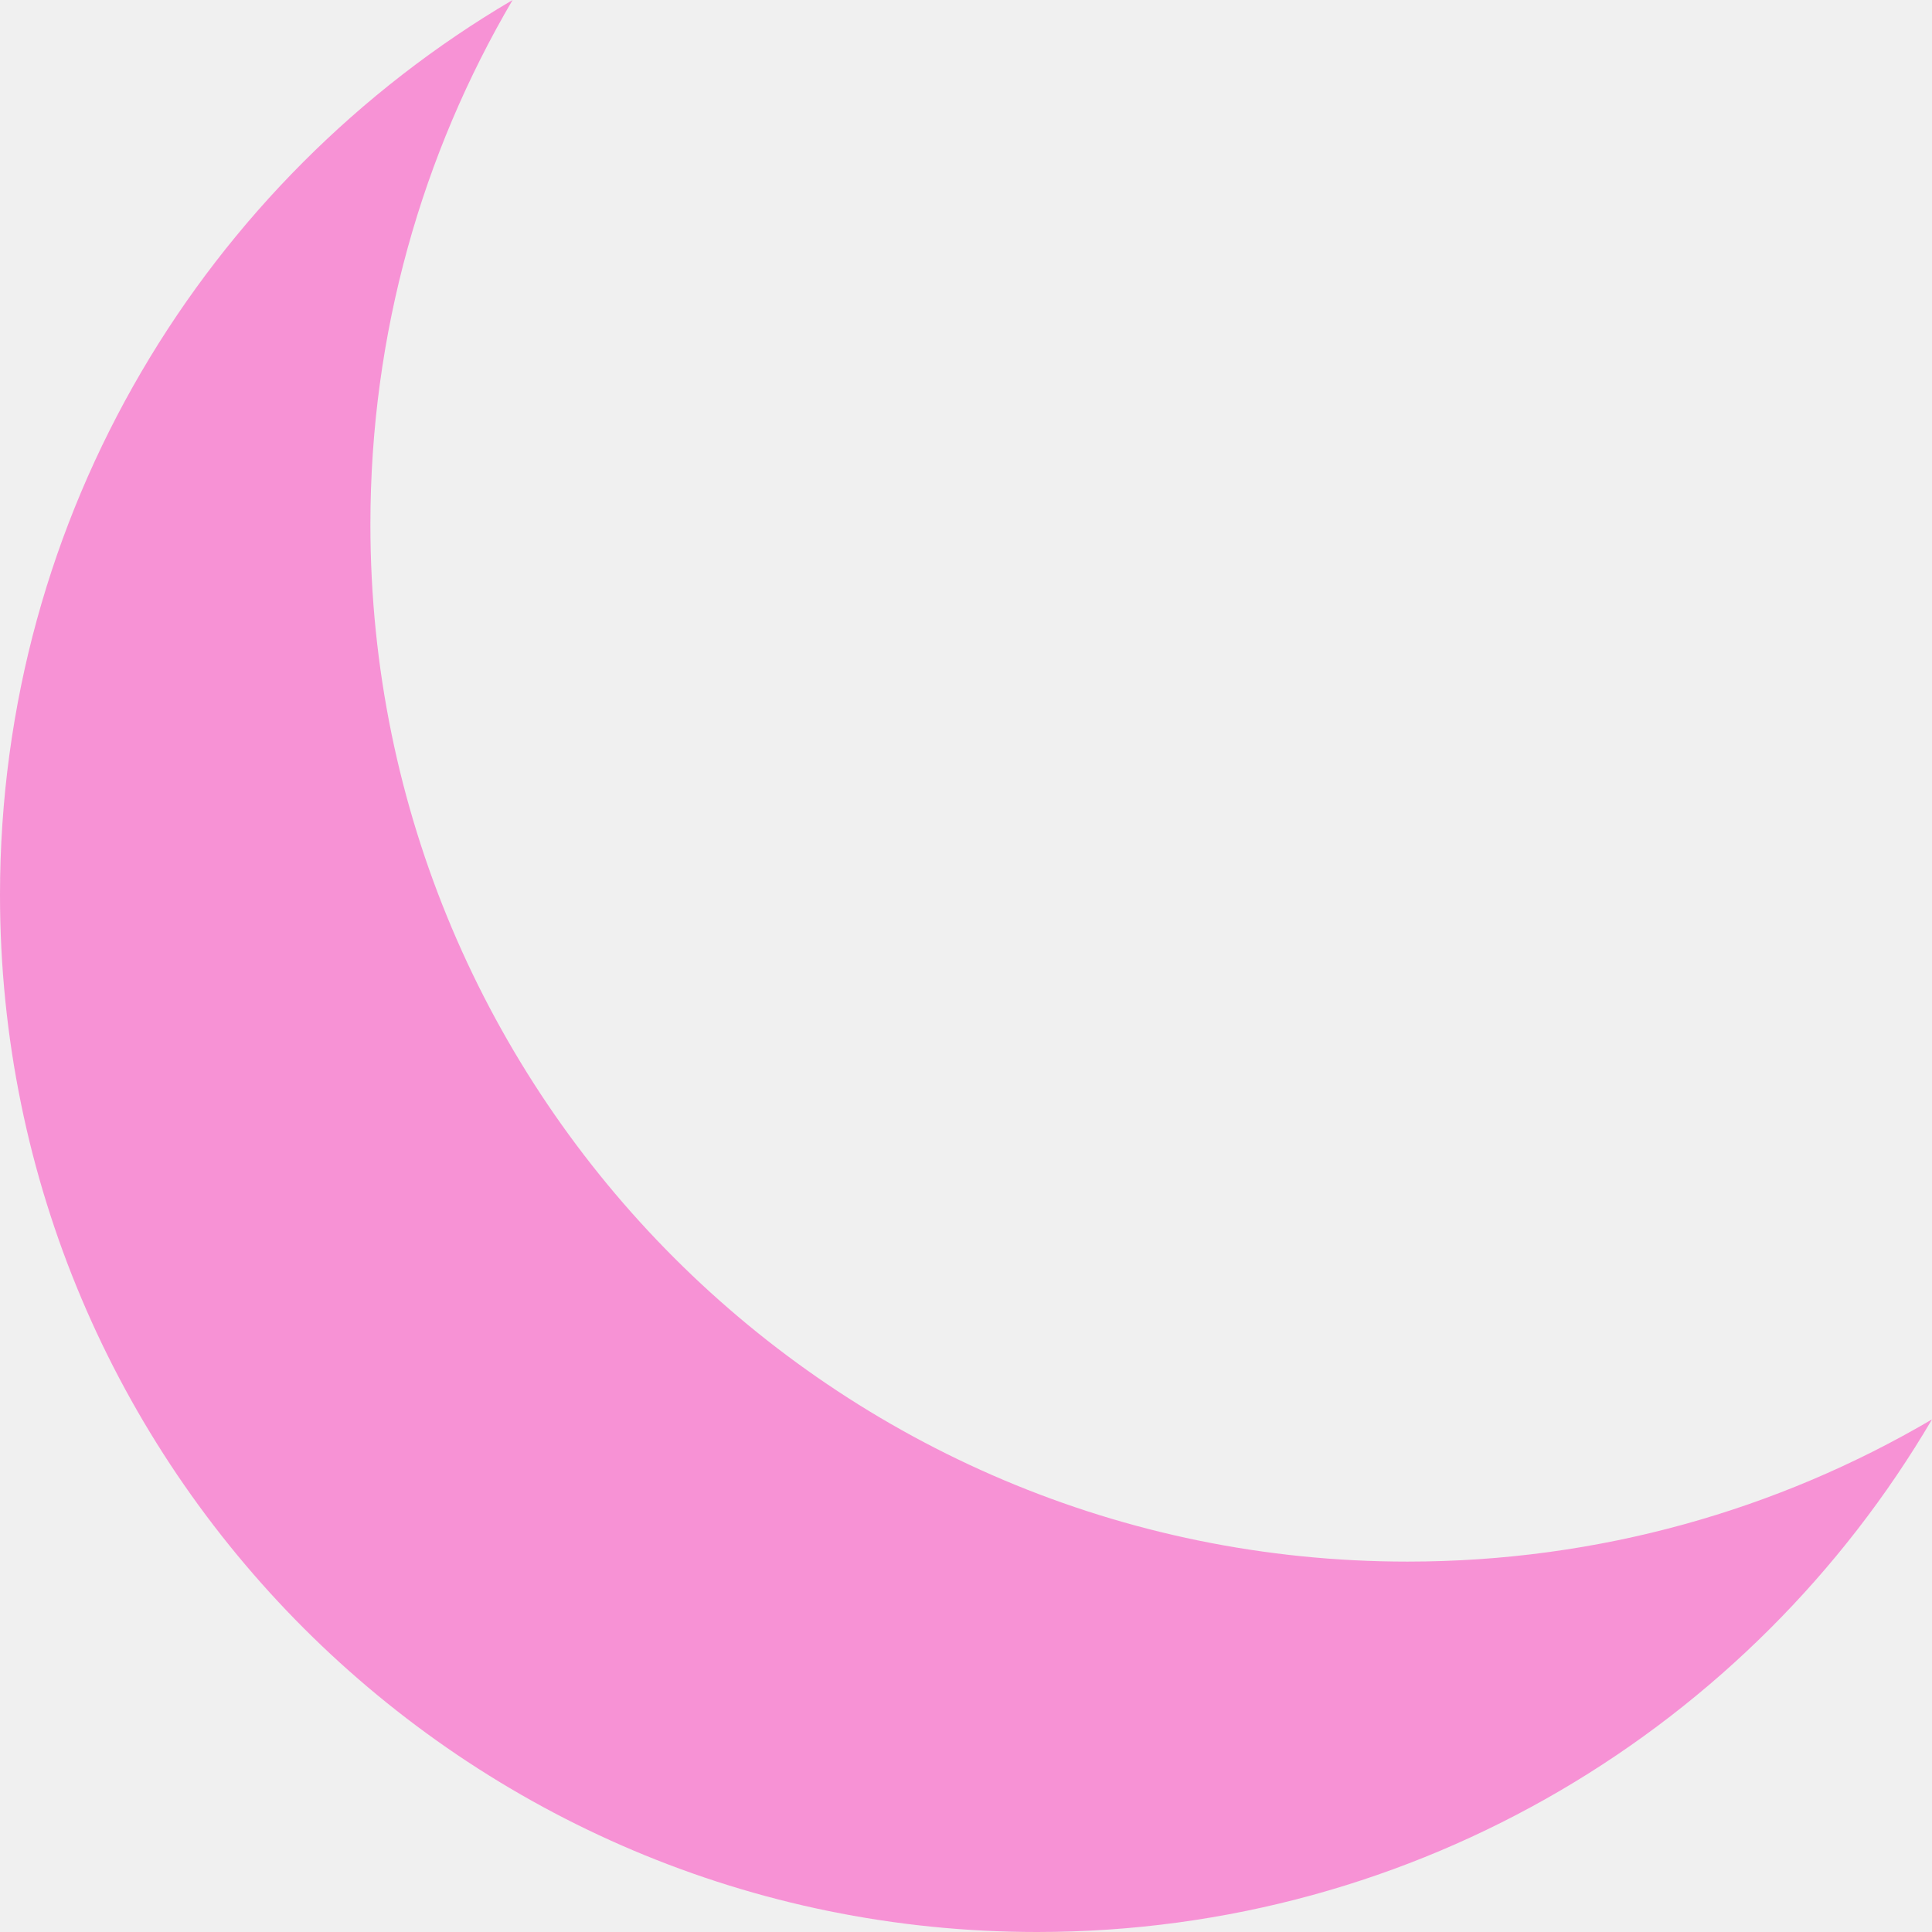
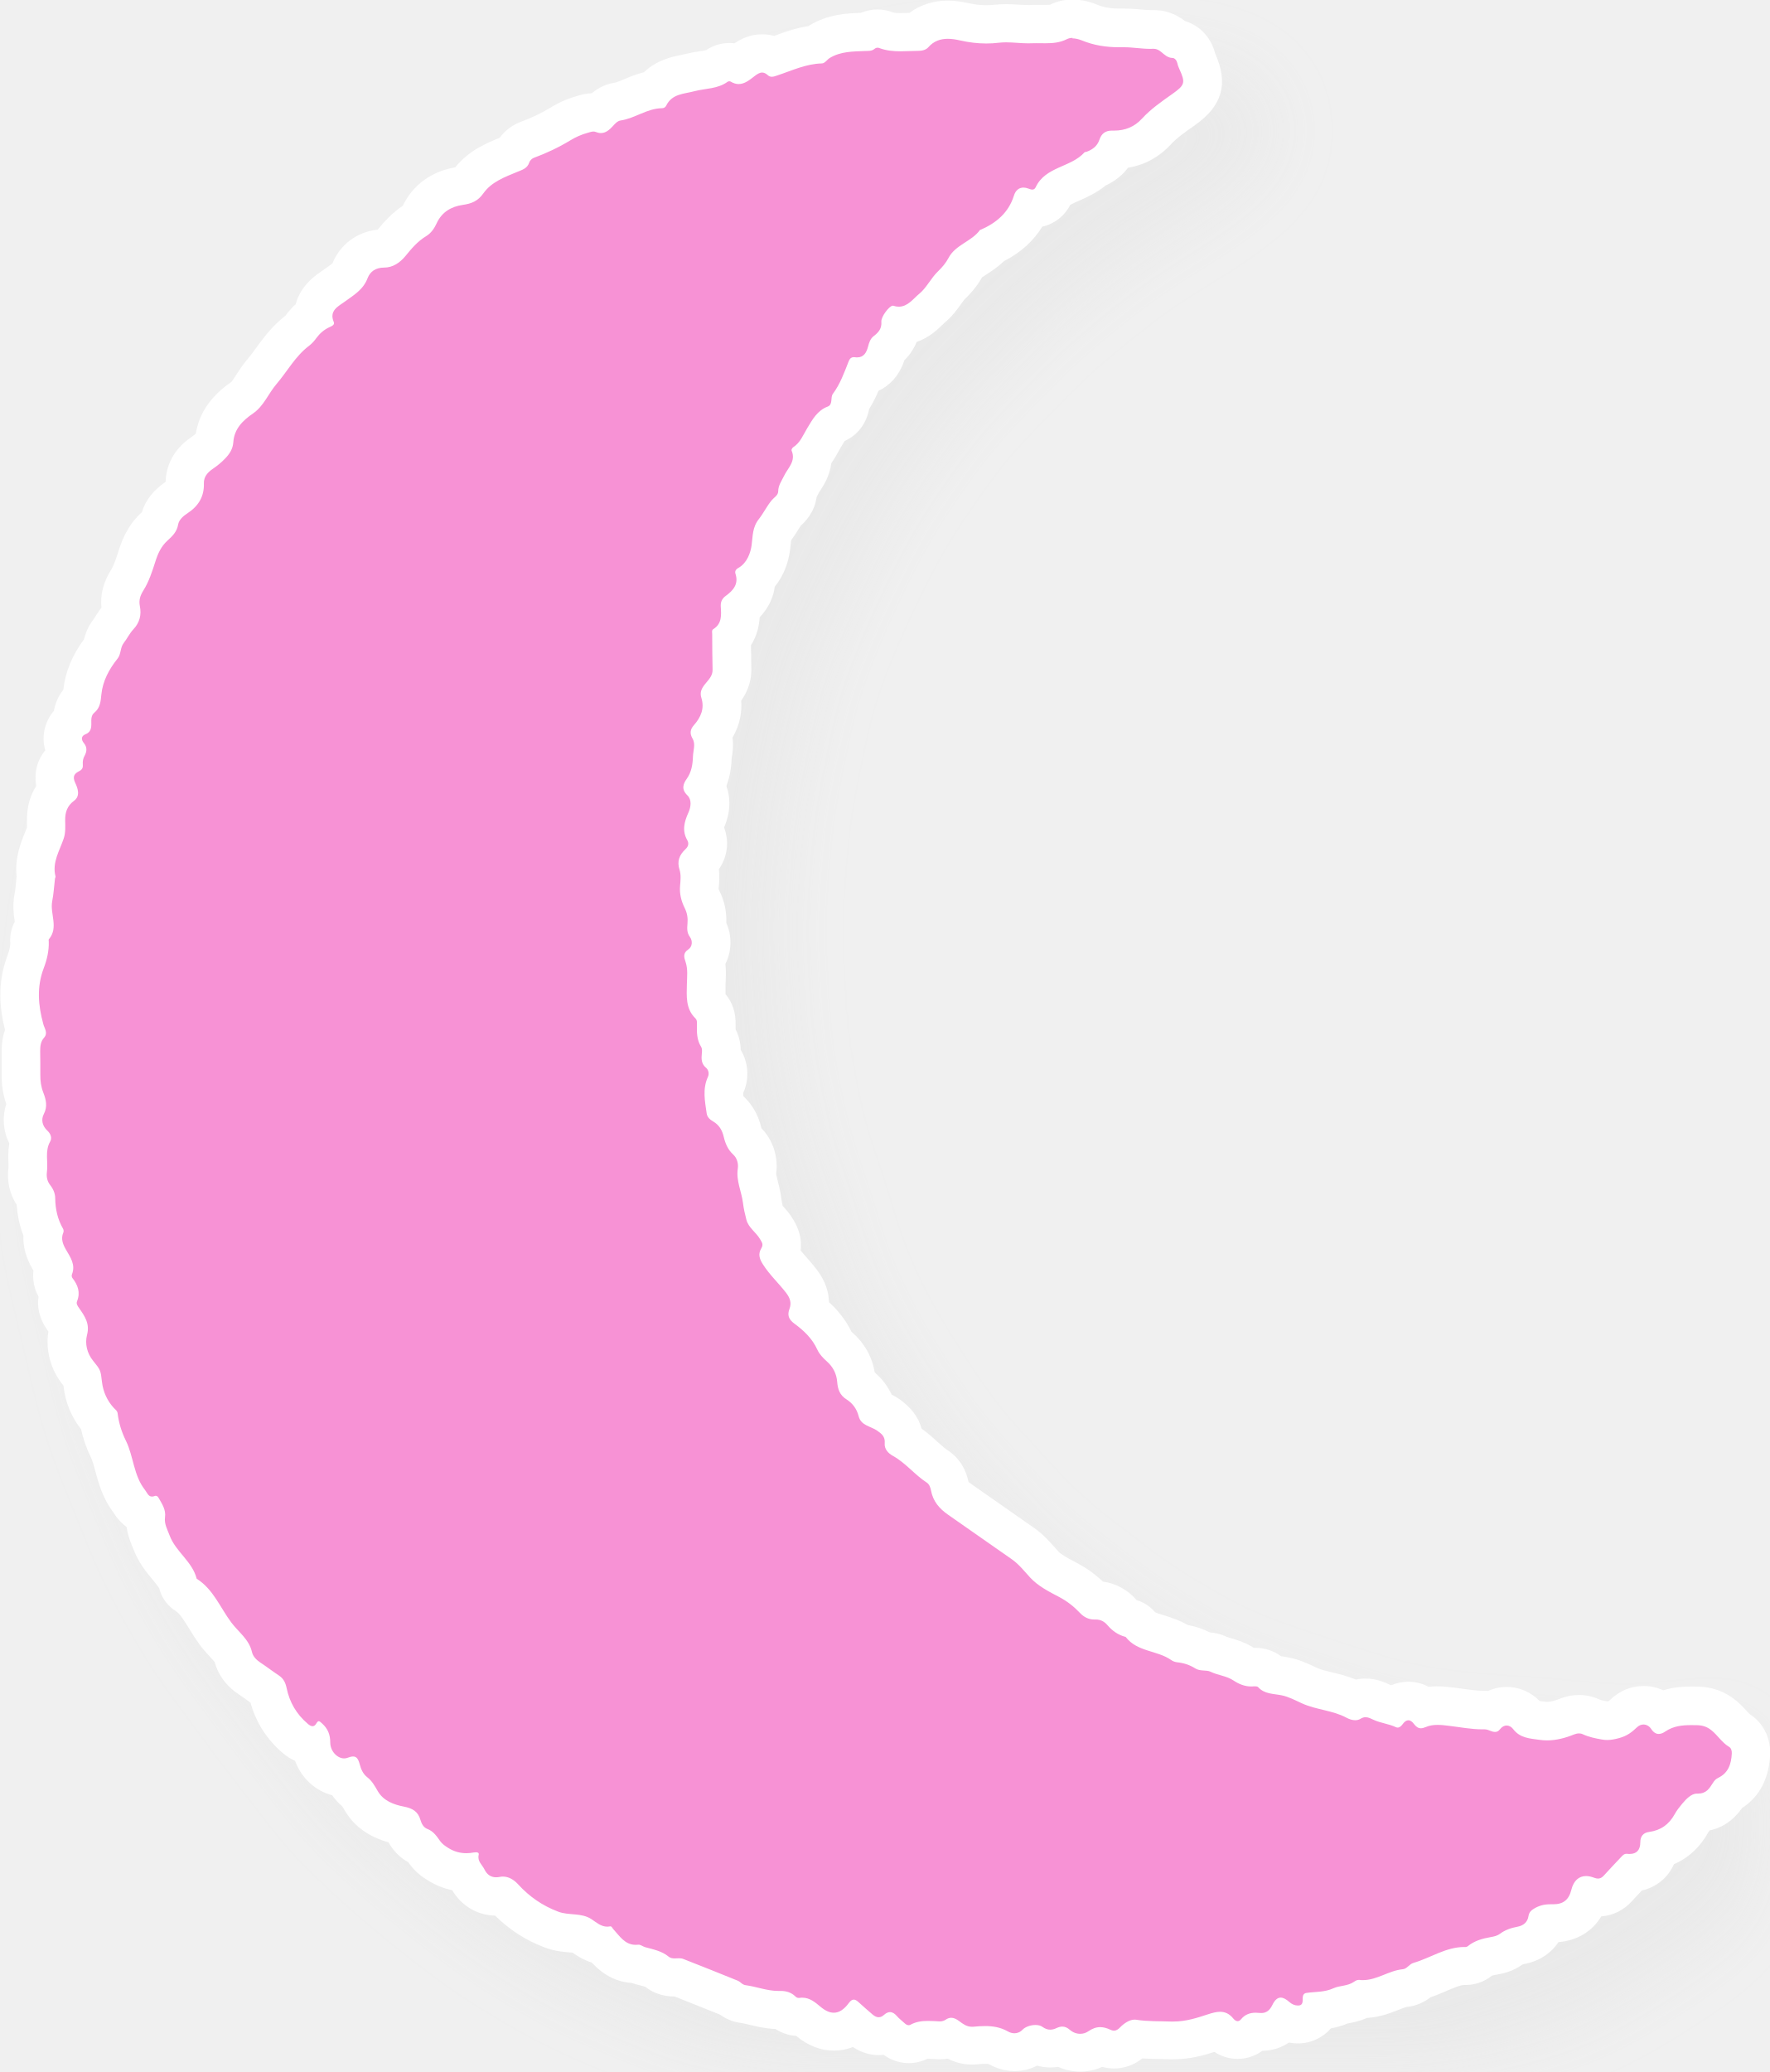
- <svg xmlns="http://www.w3.org/2000/svg" width="130" height="130" viewBox="0 0 130 130" fill="none">
-   <path d="M130 95.508C119.646 101.59 107.584 105.077 94.708 105.077C56.167 105.077 24.923 73.833 24.923 35.292C24.923 22.416 28.41 10.354 34.492 0C13.854 12.122 0 34.551 0 60.215C0 98.756 31.244 130 69.785 130C95.449 130 117.878 116.146 130 95.508Z" fill="#F792D5" />
+ <svg xmlns="http://www.w3.org/2000/svg" id="_レイヤー_2" data-name="レイヤー 2" viewBox="0 0 230.81 270.17">
+   <defs>
+     <style>
+             .cls-1 {
+             fill: #f792d5;
+             }
+ 
+             .cls-2 {
+             fill: #fff;
+             }
+ 
+             .cls-3 {
+             filter: url(#drop-shadow-1);
+             }
+         </style>
+     <filter id="drop-shadow-1" filterUnits="userSpaceOnUse">
+       <feOffset dx="7" dy="7" />
+       <feGaussianBlur result="blur" stdDeviation="5" />
+       <feFlood flood-color="#e6e6e6" flood-opacity=".75" />
+       <feComposite in2="blur" operator="in" />
+       <feComposite in="SourceGraphic" />
+     </filter>
+   </defs>
+   <g id="_レイヤー_1-2" data-name="レイヤー 1">
+     <g class="cls-3">
+       <g>
+         <path class="cls-1" d="m140.84,267.67c-.89,0-1.77-.27-2.52-.78-.46.16-.93.24-1.38.24-.7,0-1.38-.18-2.02-.54-.74.66-1.66,1.01-2.63,1.02-.72,0-1.44-.2-2.1-.57-.46-.26-.98-.38-1.73-.38-.43,0-.9.04-1.34.08-.14.01-.27.02-.4.02-1.23,0-2.13-.51-2.76-.95-.43.17-.91.26-1.37.26-.04,0-.13,0-.17,0l-.46-.02c-.31-.02-.63-.04-.94-.04-.52,0-.85.06-1.11.19-.44.24-.94.36-1.43.36-.83,0-1.59-.33-2.28-.97-.08-.08-.17-.15-.26-.23-.03-.03-.07-.06-.11-.09-.48.2-.92.25-1.27.25-.86,0-1.68-.32-2.42-.96-.24-.2-.48-.41-.71-.61-1,.78-1.98.98-2.72.98-1.14,0-2.27-.46-3.35-1.37-.24-.2-.65-.54-.8-.59-.13.02-.3.05-.43.05-.81,0-1.59-.33-2.19-.92,0,0,0,.01-.03.01s-.43,0-.43,0c-1.19,0-2.25-.25-3.18-.48-.51-.12-.99-.24-1.43-.3-.91-.12-1.5-.57-1.81-.81l-.44-.18c-2.08-.84-4.16-1.68-6.24-2.49h-.06c-.13,0-.25.01-.38.01-.35,0-1.41,0-2.38-.8-.34-.28-.9-.43-1.61-.62l-.51-.14c-.23-.06-.42-.14-.58-.21h0c-2.31,0-3.61-1.51-4.39-2.42-1.12-.17-1.93-.75-2.5-1.15l-.27-.18c-.24-.16-.74-.2-1.32-.25-.72-.06-1.61-.13-2.54-.48-2.4-.91-4.42-2.28-6.17-4.2-.09-.1-.16-.16-.21-.19-.25.05-.54.08-.83.08-1.64,0-3.02-.89-3.78-2.46-.02-.02-.06-.08-.1-.13-.1-.14-.23-.32-.37-.56-1.19-.06-2.31-.42-3.34-1.07-.44-.28-1.17-.74-1.74-1.55l-.06-.09c-.15-.22-.39-.55-.49-.62-1.13-.43-1.97-1.39-2.37-2.72-.07-.02-.16-.04-.28-.07-.9-.17-3.63-.7-5.1-3.25-.33-.57-.52-.89-.73-1.05-.62-.48-1.12-1.13-1.48-1.92h-.01c-2.2,0-4.1-1.89-4.29-4.2-1.08-.06-1.82-.69-2.07-.9-1.88-1.6-3.09-3.63-3.59-6.05-.01-.05-.02-.09-.03-.12-.4-.27-.79-.55-1.19-.83-.38-.27-.76-.54-1.15-.8-1.14-.76-1.89-1.76-2.15-2.9-.11-.48-.51-.93-1.15-1.63-.35-.38-.74-.8-1.11-1.29-.51-.68-.94-1.38-1.35-2.05-.79-1.28-1.47-2.39-2.49-3.04-.54-.34-.93-.88-1.09-1.51-.17-.66-.71-1.31-1.34-2.07-.75-.9-1.59-1.92-2.11-3.3-.05-.13-.1-.26-.16-.39-.32-.77-.75-1.82-.58-3.14-1.23-.31-1.85-1.31-2.07-1.67l-.07-.11c-1.17-1.5-1.61-3.16-2-4.62-.21-.81-.42-1.57-.72-2.19-.59-1.21-1-2.47-1.23-3.75-1.19-1.32-1.92-2.95-2.13-4.73-.04-.35-.09-.75-.12-.86-.03-.03-.32-.39-.51-.62-1.29-1.6-1.76-3.68-1.26-5.58.07-.26.06-.4-.66-1.42-.29-.42-1.18-1.68-.55-3.27l2.52.11-2.49-.2h0s-.03-.14-.28-.45c-.63-.8-.8-1.98-.43-2.93-.03-.07-.28-.5-.44-.77l-.16-.27c-.32-.55-1.08-1.86-.8-3.5-.63-1.33-.94-2.8-.96-4.46,0,0-.03-.07-.07-.12-.58-.72-1.22-1.94-.99-3.67.03-.25.02-.6,0-.97-.03-.78-.07-1.79.27-2.86-1.02-1.33-1.2-3.05-.42-4.54.01-.04.03-.18-.18-.72-.4-1.01-.57-2.05-.56-3.26,0-.67,0-1.35,0-2.02v-1.01c-.01-.51-.02-1.57.56-2.64-.03-.08-.05-.17-.08-.25-.58-2.13-1.2-5.37.13-8.84.35-.91.51-1.71.5-2.47-.07-.79.13-1.47.59-2.02.08-.19,0-.76-.05-1.11-.11-.76-.25-1.71-.04-2.75.1-.53.16-1.11.22-1.73.03-.34.07-.67.11-1.01,0,0,0,0,0-.02-.28-1.92.38-3.53.88-4.74.13-.32.27-.65.38-.98.09-.26.08-.69.07-1.2v-.32c-.03-1.64.47-2.99,1.48-4.02-.55-1.3-.54-2.93.86-4.11.05-.35.13-.7.26-1.02-.4-.74-.52-1.56-.32-2.34.17-.67.57-1.25,1.13-1.67.02-.78.21-1.93,1.22-2.8.03-.15.06-.45.09-.67.21-2.11,1.04-4.02,2.54-5.94.01-.05.02-.1.03-.15.11-.48.29-1.27.88-2.03.13-.17.25-.36.37-.54.26-.41.58-.92,1.04-1.4.21-.23.29-.4.21-.82-.35-1.77.29-3.05.8-3.86.57-.91.94-2.08,1.3-3.22.36-1.15.95-2.61,2.28-3.81.28-.25.58-.53.6-.66.21-1.21.99-2.27,2.31-3.14.86-.56,1.02-1.07,1-1.7-.05-1.64.71-3.01,2.27-4.08.45-.31.85-.64,1.2-1,.37-.38.38-.5.38-.59.2-2.94,2.18-4.62,3.65-5.62.47-.32.86-.93,1.31-1.64.34-.54.74-1.15,1.23-1.73.42-.49.82-1.03,1.24-1.61.91-1.24,1.94-2.64,3.4-3.76.16-.12.31-.28.5-.55.44-.6.97-1.13,1.57-1.55.07-1.31.86-2.48,2.36-3.5,0,0,.6-.43.79-.56.92-.65,1.41-1.01,1.63-1.58.71-1.87,2.39-2.99,4.5-2.99.32,0,.69-.42.84-.59.96-1.18,1.94-2.3,3.36-3.15h0s.17-.11.37-.55c.98-2.16,2.82-3.49,5.32-3.84.76-.11.84-.22,1.01-.47,1.4-1.99,3.49-2.85,5.17-3.53,0,0,.64-.26.65-.26.39-.78,1.11-1.44,1.93-1.74,1.56-.57,3.01-1.27,4.33-2.07.89-.54,1.82-.95,2.83-1.24l.12-.04c.31-.09.78-.24,1.36-.24.24,0,.48.03.72.08.46-.5,1.22-1.31,2.47-1.49.52-.08,1.1-.32,1.78-.61.82-.34,1.79-.75,2.9-.93,1.2-1.51,2.9-1.85,3.99-2.07.23-.05.47-.09.69-.15.58-.15,1.15-.24,1.65-.32.8-.12,1.43-.22,1.82-.51.48-.35,1.09-.55,1.71-.55.43,0,.84.09,1.21.27.15-.11.34-.25.48-.37.59-.47,1.45-1.04,2.58-1.04.41,0,.96.08,1.54.38.31-.11.62-.22.94-.34,1.33-.49,2.82-1.03,4.5-1.19.15-.13.32-.26.53-.39,1.86-1.12,3.79-1.19,5.34-1.25l.63-.02c.48-.27,1.02-.42,1.56-.42.38,0,.76.07,1.12.21.49.18,1.05.26,1.89.26.38,0,.75-.01,1.13-.03.32-.01.64-.02.96-.03.82-.79,2.13-1.58,4.06-1.58.65,0,1.33.08,2.14.27,1,.23,1.94.34,2.87.34.46,0,.91-.03,1.38-.08.38-.04.77-.06,1.2-.06.53,0,1.07.03,1.6.07.43.03.86.06,1.28.06.11,0,.22,0,.33,0,.24-.01.48-.02.73-.02h1.19c.71.01,1.24-.03,1.67-.25.57-.29,1.21-.43,1.91-.43s1.47.16,2.21.46c1.15.47,2.42.7,3.89.7h.67c.68,0,1.31.05,1.92.1.53.05,1.03.09,1.48.09.1,0,.43-.01.48-.01.61,0,1.55.17,2.52.95,0,0,.29.24.32.27,1.31.18,2.39,1.24,2.68,2.68.02.07.06.14.09.21,1.3,2.88.86,4.47-1.75,6.32l-.19.13c-1.26.89-2.45,1.73-3.38,2.75-1.37,1.49-3.17,2.3-5.22,2.36-.54,1.15-1.46,2-2.77,2.53-1.02.91-2.2,1.43-3.18,1.86-1.23.54-1.95.88-2.26,1.55-.51,1.09-1.52,1.75-2.7,1.75-.13,0-.25,0-.37-.02-.92,2.1-2.57,3.73-4.94,4.85-.69.74-1.45,1.23-2.08,1.64-.71.46-1.15.76-1.34,1.11-.42.81-1.02,1.58-1.83,2.35-.27.26-.55.65-.85,1.06-.47.65-1,1.39-1.76,2.02-.13.11-.27.24-.4.37-.7.68-1.86,1.79-3.65,1.88-.13,1.7-1.19,2.69-1.76,3.15-.01.05-.03.1-.04.16-.58,2.26-1.98,2.99-3.01,3.21-.44,1.11-.95,2.3-1.71,3.44-.17,1.47-.86,2.44-2.07,2.9-.42.16-.71.59-1.27,1.53l-.15.24c-.1.17-.2.35-.3.53-.29.54-.65,1.2-1.21,1.82.02,1.43-.7,2.55-1.11,3.17-.11.16-.22.33-.3.5-.09.19-.19.37-.29.55-.09.16-.21.38-.23.46,0,1.39-.94,2.25-1.35,2.62l-.11.1c-.19.23-.42.6-.66.98-.26.42-.56.9-.92,1.35-.23.29-.28.55-.36,1.42-.03.27-.05.54-.09.82-.11.84-.52,2.71-1.94,4.04.03,1.22-.42,2.63-2.03,3.94.05,1.06-.02,2.62-1.14,3.88v.61c.01,1.12.02,2.25.04,3.37.04,1.63-.86,2.69-1.34,3.27-.04.05-.08.09-.12.14.31,1.32.27,3.12-1.18,5.04.38,1.04.23,2,.13,2.62-.02.13-.05.27-.05.4-.03,1-.17,2.43-.97,3.8.81,1.22.88,2.85.15,4.45-.45.99-.34,1.16-.25,1.32.82,1.42.55,3.08-.68,4.23-.05.05-.09.09-.12.12,0,0,0,.01,0,.02.35,1.08.25,2.15.18,2.93v.14c-.05.48.06.99.34,1.54.52,1.04.72,2.13.62,3.33,0,.12-.02.21-.03.29.5.79.7,1.75.53,2.67-.11.6-.36,1.15-.73,1.61.24,1,.2,1.91.17,2.67,0,.18-.03.92-.03.92-.03,1.28,0,1.87.35,2.22,1.02,1,.98,2.21.97,2.6-.02.8-.01,1.31.15,1.57.62,1,.52,2.01.48,2.44v.06c.92,1.03,1.16,2.54.58,3.83-.32.7-.23,1.53-.05,2.79,1.17.79,1.91,1.92,2.26,3.38.16.69.35.93.5,1.07,1.08,1,1.61,2.55,1.38,4.05-.08.5.08,1.1.28,1.87.15.56.31,1.2.4,1.9.07.54.19,1.14.38,1.89.04.06.28.33.44.5.33.36.74.81,1.08,1.39l.06.09c.26.43,1,1.66.33,3.21.41.62.94,1.22,1.49,1.85.45.51.92,1.04,1.37,1.63,1.09,1.44,1.18,2.78.96,3.79,1.15.89,2.52,2.18,3.37,4.06.02.04.13.25.62.69,1.29,1.14,2.05,2.65,2.19,4.34.03.31.06.41.07.42,1.25.75,2.13,1.9,2.57,3.31.07.03.16.07.23.1.36.16.82.35,1.27.67.56.39,1.97,1.36,2.07,3.3,1.08.64,1.92,1.4,2.67,2.08.57.52,1.12,1.01,1.67,1.36.6.39,1.38,1.17,1.66,2.69.08.43.28.91,1.2,1.55,1.63,1.14,3.26,2.28,4.89,3.42l3.41,2.39c.97.68,1.68,1.48,2.31,2.2.16.18.31.36.47.53.7.76,1.77,1.32,2.91,1.92l.26.14c1.23.65,2.32,1.49,3.34,2.57.05.05.08.07.08.07l.14-.02c.93,0,2.28.28,3.43,1.61.35.4.68.63,1.07.73.52.14,1.06.48,1.39.9.39.51,1.05.73,2.17,1.08.95.29,2.02.62,3.04,1.3,1.11.15,2.13.5,3.04,1.04.06,0,.13,0,.19.01.43.03,1.07.07,1.73.4.22.11.55.2.9.3.7.2,1.57.45,2.43,1.03.49.33.79.33.89.33h.1c.13-.02.26-.02.41-.02,1.15,0,1.85.49,2.23.9.12.07.55.13.83.17.29.04.59.08.88.14,1.04.21,1.95.64,2.75,1.02l.45.21c.66.3,1.44.49,2.27.69,1.1.27,2.34.56,3.55,1.19.47-.2.96-.3,1.45-.3.87,0,1.53.31,1.96.51l.14.06c.25.12.62.21,1,.31.18.05.37.1.57.16.73-.54,1.46-.64,1.9-.64.48,0,1.31.12,2.11.81.53-.14,1.09-.2,1.7-.2s1.22.07,1.74.13c.49.06.92.12,1.35.18.97.14,1.89.27,2.76.27,0,0,.21,0,.21,0,.38,0,.71.05,1,.12.58-.4,1.26-.62,1.97-.62,1.11,0,2.14.53,2.85,1.46.13.18.38.25,1.33.37l.47.06c.2.03.41.04.62.04.76,0,1.6-.19,2.58-.59.53-.21,1.06-.32,1.59-.32s1.06.11,1.54.33c.5.22,1.08.36,1.86.5.1.02.19.03.29.03.21,0,.47-.05.93-.17.44-.12.7-.29,1.25-.81.71-.67,1.61-1.04,2.55-1.04.86,0,1.67.3,2.32.84,1.37-.66,2.73-.76,3.91-.76.28,0,.57,0,.86.01,1.27.03,2.36.42,3.32,1.2.5.4.89.83,1.23,1.21.29.32.57.63.79.76,1.07.63,1.67,1.82,1.59,3.17-.13,2.44-1.12,4.17-2.92,5.15-.57.88-1.6,2.32-3.73,2.42-.08.08-.2.21-.37.41-.27.32-.55.67-.71.97-.96,1.77-2.43,2.94-4.28,3.42-.35,1.74-1.66,2.92-3.45,3.06-.64.67-1.27,1.35-1.89,2.03-.89.98-1.9,1.19-2.59,1.19-.37,0-.74-.06-1.12-.17-.67,2.28-2.34,3.54-4.73,3.54-.02,0-.38,0-.38,0-.19,0-.35.02-.5.07-.46,1.47-1.68,2.52-3.32,2.82-.55.1-.94.25-1.24.47-.85.63-1.77.8-2.26.88-.79.14-1.41.31-1.82.65-.52.44-1.19.68-1.86.68h-.18c-1.05,0-2.12.46-3.35.99-.73.32-1.49.64-2.32.9-.35.3-1.05.9-2.15,1-.48.04-1.05.27-1.71.54-1,.4-2.25.9-3.72.9-.04,0-.07,0-.11,0-.81.46-1.59.61-2.18.72-.18.03-.42.08-.5.11-1.03.47-2.01.61-2.86.69-.57,1.37-1.82,1.68-2.28,1.75-.19.03-.38.04-.56.04-.6,0-1.2-.14-1.76-.41-1,1.18-2.25,1.39-3,1.39-.16,0-.33,0-.5-.03-.08,0-.17-.02-.24-.02,0,0-.02,0-.03,0-.62.71-1.44,1.1-2.32,1.1s-1.79-.42-2.44-1.2c-.12.02-.3.07-.6.17-1.53.51-3.26,1.08-5.31,1.08-.14,0-.28,0-.42,0-.42-.02-.84-.02-1.26-.03-1.04-.01-2.11-.03-3.24-.18-.07.05-.15.11-.22.19-.77.81-1.64,1.21-2.61,1.21-.52,0-1.04-.12-1.55-.36-.12-.06-.19-.08-.23-.09-.01.01-.06.04-.13.09-.74.51-1.6.78-2.49.78Z" />
+         <path class="cls-2" d="m139.84,5c.41,0,.85.11,1.25.27,1.56.64,3.16.89,4.84.89.15,0,.3,0,.45,0,.07,0,.15,0,.22,0,1.13,0,2.26.21,3.4.21.14,0,.28,0,.42-.01.02,0,.04,0,.05,0,.36,0,.68.18.95.4.46.37.84.78,1.51.8.28,0,.54.34.62.7.05.26.15.51.26.75.81,1.78.72,2.08-.92,3.24-1.4.99-2.81,1.96-3.97,3.23-.98,1.07-2.21,1.55-3.61,1.55-.07,0-.14,0-.21,0-.03,0-.06,0-.1,0-.86,0-1.36.41-1.62,1.19-.28.83-.89,1.28-1.67,1.57-.09.03-.23.02-.28.08-1.78,1.98-5.09,1.83-6.36,4.54-.11.23-.26.31-.44.31-.16,0-.33-.06-.51-.13-.23-.09-.45-.13-.65-.13-.59,0-1.03.37-1.24,1.05-.7,2.22-2.29,3.56-4.34,4.45-.03.01-.08,0-.09.03-1.1,1.52-3.2,1.91-4.11,3.66-.33.63-.82,1.21-1.34,1.71-.94.9-1.51,2.16-2.46,2.94-.78.64-1.5,1.69-2.68,1.69-.23,0-.47-.04-.73-.13-.02,0-.03,0-.05,0-.44,0-1.54,1.43-1.49,2.09.07.89-.36,1.39-.99,1.87-.43.33-.61.83-.74,1.36-.2.77-.55,1.42-1.42,1.42-.09,0-.18,0-.28-.02-.05,0-.1-.01-.15-.01-.33,0-.54.18-.68.54-.58,1.47-1.1,2.95-2.06,4.24-.35.47.03,1.4-.67,1.66-1.37.52-1.99,1.69-2.67,2.81-.54.89-.9,1.9-1.84,2.5-.12.08-.25.32-.21.42.61,1.39-.48,2.27-.98,3.31-.31.65-.75,1.22-.76,2,0,.54-.54.81-.85,1.18-.63.76-1.07,1.68-1.65,2.42-.89,1.12-.8,2.21-.97,3.45-.13.94-.58,2.31-1.71,2.94-.37.21-.5.46-.39.79.43,1.33-.3,2.16-1.25,2.85-.52.38-.71.81-.67,1.43.07,1.1.16,2.21-.97,2.92-.24.15-.15.41-.15.64.01,1.55.01,3.11.05,4.66.02.83-.56,1.33-.99,1.88-.44.56-.7,1.05-.47,1.79.43,1.36-.06,2.52-.97,3.55-.49.55-.58,1.08-.17,1.78.41.71.06,1.56.04,2.33-.03.98-.18,2-.81,2.89-.46.65-.74,1.36.08,2.15.6.58.47,1.51.14,2.25-.54,1.2-.86,2.36-.15,3.6.24.43.14.82-.22,1.16-.8.75-1.16,1.58-.78,2.73.2.63.12,1.39.06,2.07-.09,1.03.16,1.99.6,2.88.33.66.43,1.3.37,2.01-.05.62-.11,1.19.32,1.78.36.49.33,1.26-.22,1.62-.74.49-.54,1.06-.35,1.63.32.96.19,1.91.17,2.89-.03,1.54-.18,3.2,1.09,4.44.26.26.22.53.22.82-.02,1-.03,1.99.53,2.89.17.27.14.58.11.87-.07.7-.09,1.35.54,1.88.32.27.45.77.25,1.2-.72,1.57-.39,3.16-.16,4.76.08.52.46.82.85,1.05.78.46,1.17,1.14,1.37,1.98.21.89.55,1.7,1.24,2.33.54.5.69,1.25.6,1.83-.24,1.58.48,2.97.67,4.45.09.75.26,1.49.45,2.22.27,1.05,1.26,1.63,1.78,2.53.26.44.47.69.16,1.21-.42.7-.27,1.32.21,2.07.87,1.38,2.07,2.47,3.05,3.75.49.65.71,1.28.42,2.06-.3.81-.13,1.36.64,1.93,1.22.89,2.33,1.94,2.99,3.39.26.58.75,1.1,1.24,1.53.82.73,1.27,1.63,1.35,2.67.08.97.33,1.73,1.22,2.29.79.5,1.34,1.24,1.58,2.19.31,1.24,1.58,1.3,2.41,1.88.61.42,1.06.79.99,1.64-.07.75.44,1.31,1.08,1.66,1.66.92,2.83,2.46,4.41,3.48.32.21.48.64.55,1.04.26,1.4,1.1,2.37,2.23,3.15,2.77,1.93,5.53,3.87,8.3,5.8.93.65,1.62,1.54,2.38,2.37,1.06,1.15,2.48,1.86,3.85,2.58,1.03.55,1.9,1.24,2.68,2.07.5.53,1.13.84,1.83.84.04,0,.07,0,.11,0,.03,0,.07,0,.1,0,.66,0,1.14.28,1.54.75.62.72,1.36,1.25,2.29,1.5.03,0,.07.01.09.04,1.5,1.95,4.1,1.71,5.93,3,.21.15.48.25.73.28.86.09,1.67.34,2.39.8.64.41,1.47.18,1.98.43.98.48,2.11.54,3.03,1.16.69.46,1.45.77,2.29.77.11,0,.22,0,.34-.02.05,0,.11,0,.17,0,.16,0,.32.02.4.11.84.92,1.96.84,3.05,1.06.91.18,1.83.67,2.66,1.05,1.89.86,4,.9,5.82,1.88.35.19.75.32,1.12.32.24,0,.48-.05.69-.18.25-.16.47-.21.68-.21.37,0,.69.18,1.06.35.92.42,1.96.51,2.89.95.08.04.16.05.23.05.28,0,.51-.25.68-.49.24-.32.48-.46.71-.46.26,0,.51.18.73.48.28.37.56.56.9.56.18,0,.39-.05.62-.15.5-.22,1.02-.29,1.55-.29s1,.06,1.49.12c1.45.17,2.88.46,4.35.46.09,0,.18,0,.27,0,0,0,.02,0,.03,0,.28,0,.57.11.83.22.18.08.36.12.53.12.24,0,.45-.09.63-.33.28-.36.59-.51.89-.51.32,0,.63.18.85.47.9,1.19,2.2,1.22,3.44,1.4.33.05.65.07.98.07,1.2,0,2.38-.31,3.51-.77.21-.08.43-.14.65-.14.17,0,.34.03.5.11.78.36,1.6.53,2.45.68.26.05.5.07.73.07.52,0,1.02-.1,1.59-.26,1-.27,1.63-.76,2.31-1.41.26-.24.55-.35.83-.35.4,0,.77.22,1,.57.31.48.65.66.99.66.3,0,.59-.13.86-.32,1.07-.72,2.2-.83,3.38-.83.26,0,.53,0,.8.01.7.02,1.27.21,1.82.65.83.66,1.38,1.61,2.31,2.17.28.16.38.51.36.88-.07,1.35-.44,2.53-1.78,3.17-.32.15-.51.38-.69.67-.46.72-.86,1.38-1.94,1.38-.04,0-.08,0-.12,0-.01,0-.03,0-.04,0-.69,0-1.37.69-1.88,1.3-.36.43-.72.88-.99,1.37-.74,1.35-1.82,2.12-3.35,2.33-.73.1-1.14.54-1.14,1.34,0,1.01-.48,1.53-1.39,1.53-.1,0-.21,0-.33-.02-.03,0-.06,0-.09,0-.34,0-.53.25-.73.46-.75.79-1.5,1.59-2.24,2.4-.23.25-.47.37-.74.37-.15,0-.32-.04-.5-.11-.38-.14-.73-.22-1.05-.22-.95,0-1.63.62-1.92,1.78-.33,1.34-1.07,1.9-2.38,1.9-.03,0-.06,0-.09,0-.1,0-.2,0-.3,0-.78,0-1.45.18-2.07.55-.38.22-.68.5-.75.97-.12.85-.7,1.27-1.45,1.41-.83.15-1.6.42-2.28.92-.36.27-.79.36-1.2.43-1.08.19-2.11.47-2.98,1.18-.07.06-.18.11-.27.11,0,0,0,0,0,0-.06,0-.12,0-.18,0-2.42,0-4.41,1.42-6.63,2.07-.59.17-.84.78-1.41.83-1.81.17-3.35,1.42-5.2,1.42-.15,0-.31,0-.46-.03-.03,0-.06,0-.08,0-.25,0-.45.13-.64.26-.81.56-1.87.47-2.63.82-1.2.55-2.37.45-3.56.62-.34.05-.48.32-.48.66,0,.4.04.9-.45.97-.06,0-.13.01-.19.01-.39,0-.78-.17-1.09-.45-.44-.39-.81-.58-1.14-.58-.42,0-.78.32-1.1.99-.31.63-.74,1.02-1.42,1.02-.07,0-.15,0-.22-.01-.18-.02-.35-.03-.52-.03-.72,0-1.38.21-1.9.84-.15.18-.3.26-.46.26-.19,0-.38-.13-.55-.33-.53-.66-1.11-.89-1.74-.89-.48,0-1,.14-1.55.32-1.46.48-2.9.95-4.53.95-.11,0-.21,0-.32,0-1.52-.06-3.03.01-4.57-.24-.06,0-.12-.01-.18-.01-.65,0-1.4.5-1.88,1.01-.28.29-.53.43-.8.43-.15,0-.31-.04-.49-.13-.45-.21-.88-.33-1.31-.33-.51,0-1.01.17-1.54.54-.32.22-.69.33-1.07.33-.47,0-.94-.17-1.35-.52-.33-.29-.65-.42-.98-.42-.24,0-.48.07-.75.19-.29.14-.56.21-.83.21-.34,0-.67-.12-1.02-.37-.23-.17-.56-.24-.91-.24-.62,0-1.31.24-1.66.6-.32.34-.7.48-1.07.48-.3,0-.59-.09-.86-.24-.96-.55-1.96-.7-2.97-.7-.52,0-1.04.04-1.57.09-.06,0-.11,0-.17,0-.65,0-1.14-.36-1.63-.73-.35-.26-.69-.44-1.04-.44-.24,0-.49.08-.75.26-.19.13-.46.21-.7.21-.02,0-.03,0-.05,0-.51-.02-1.01-.06-1.52-.06-.78,0-1.55.09-2.29.49-.08.05-.17.07-.25.07-.2,0-.39-.13-.56-.29-.31-.3-.67-.55-.95-.88-.3-.35-.6-.54-.92-.54-.25,0-.51.12-.78.36-.24.22-.47.31-.7.31-.28,0-.54-.14-.8-.36-.63-.54-1.25-1.09-1.86-1.64-.22-.2-.41-.3-.59-.3-.21,0-.41.14-.63.43-.63.86-1.27,1.28-1.97,1.28-.55,0-1.12-.26-1.75-.79-.71-.6-1.41-1.17-2.35-1.17-.12,0-.25,0-.39.03-.03,0-.07,0-.1,0-.15,0-.29-.06-.43-.2-.52-.52-1.21-.71-1.88-.71-.04,0-.09,0-.13,0-.07,0-.13,0-.2,0-1.48,0-2.84-.56-4.27-.75-.45-.06-.66-.43-1.01-.58-2.37-.96-4.74-1.91-7.12-2.84-.18-.07-.37-.09-.56-.09s-.38.02-.56.02c-.29,0-.56-.04-.79-.23-.9-.74-1.98-.94-3.04-1.23-.3-.08-.59-.33-.86-.33-.02,0-.03,0-.05,0-.12.01-.23.02-.34.02-1.42,0-2.1-1.15-2.93-2.05-.12-.13-.19-.36-.37-.36-.02,0-.03,0-.05,0-.12.02-.24.04-.36.04-.82,0-1.44-.56-2.05-.97-1.35-.89-2.94-.45-4.36-.99-2.04-.77-3.75-1.95-5.21-3.55-.54-.59-1.21-1.02-1.99-1.02-.13,0-.27.01-.41.04-.17.03-.33.05-.48.05-.72,0-1.21-.38-1.54-1.06-.29-.59-.93-1.03-.73-1.87.06-.26-.14-.33-.36-.33-.11,0-.22.02-.31.03-.32.06-.63.09-.94.09-.82,0-1.61-.21-2.37-.69-.4-.26-.77-.5-1.04-.88-.46-.65-.88-1.29-1.69-1.6-.46-.17-.74-.65-.88-1.15-.32-1.11-1.01-1.53-2.19-1.76-1.28-.25-2.66-.74-3.4-2.04-.38-.66-.73-1.3-1.36-1.79-.52-.4-.81-1.02-.98-1.69-.19-.71-.42-1.01-.86-1.01-.2,0-.45.06-.76.18-.13.05-.27.07-.41.07-.88,0-1.8-.92-1.81-2.06,0-1.04-.31-1.82-1.08-2.51-.18-.16-.3-.28-.42-.28-.09,0-.19.08-.3.27-.16.28-.33.38-.51.38-.21,0-.43-.14-.63-.32-1.45-1.23-2.37-2.79-2.75-4.65-.14-.67-.39-1.23-.99-1.63-.83-.55-1.62-1.16-2.44-1.7-.52-.35-.96-.8-1.09-1.37-.38-1.67-1.76-2.6-2.7-3.86-1.45-1.94-2.34-4.33-4.51-5.7-.57-2.26-2.74-3.51-3.53-5.64-.29-.77-.72-1.52-.6-2.36.14-1.01-.39-1.75-.84-2.55-.1-.17-.23-.26-.36-.26-.04,0-.08,0-.12.02-.15.06-.27.08-.38.08-.49,0-.64-.52-.93-.89-1.48-1.89-1.46-4.34-2.47-6.39-.56-1.14-.93-2.32-1.08-3.57-.04-.34-.3-.5-.5-.71-.88-.96-1.39-2.12-1.54-3.38-.17-1.52-.18-1.56-1.16-2.77-.78-.96-1.09-2.21-.79-3.37.39-1.46-.3-2.45-1.03-3.49-.2-.29-.41-.57-.27-.9.46-1.15.11-2.11-.6-3.02-.09-.11-.13-.34-.07-.47.5-1.26-.18-2.21-.76-3.21-.4-.69-.72-1.42-.36-2.26.06-.13.04-.35-.03-.48-.72-1.24-1.01-2.57-1.03-4,0-.58-.25-1.19-.62-1.66-.44-.54-.54-1.14-.46-1.77.18-1.31-.3-2.68.42-3.95.27-.47.08-1.01-.37-1.43-.64-.6-.85-1.41-.45-2.17.51-.98.27-1.91-.07-2.78-.3-.77-.4-1.52-.39-2.32.01-1.03-.01-2.05-.02-3.08,0-.64.05-1.26.51-1.77.54-.61.05-1.2-.1-1.76-.67-2.44-.88-4.84.05-7.29.42-1.1.7-2.27.66-3.48,0-.1-.04-.23.01-.29,1.31-1.55.12-3.33.44-4.98.19-.96.24-1.95.36-2.93.01-.1.09-.2.07-.29-.47-1.83.53-3.34,1.07-4.95.26-.78.2-1.56.19-2.35-.02-1.03.25-1.9,1.16-2.57.88-.64.44-1.72.15-2.33-.42-.9-.05-1.24.54-1.54.42-.22.48-.49.45-.87-.03-.4.03-.78.24-1.14.3-.56.34-1.11-.11-1.65-.34-.41-.37-.91.2-1.13.71-.27.79-.82.78-1.43-.01-.51-.03-1.04.38-1.38.78-.64.84-1.48.93-2.39.18-1.77,1.01-3.3,2.11-4.67.49-.61.32-1.43.82-2.06.44-.56.75-1.24,1.25-1.77.82-.87,1.07-1.89.84-3.02-.15-.77.04-1.37.46-2.04.73-1.16,1.15-2.48,1.57-3.79.32-1.02.75-1.97,1.57-2.71.63-.57,1.23-1.14,1.39-2.09.11-.63.67-1.12,1.23-1.48,1.4-.92,2.18-2.16,2.13-3.87-.03-.89.48-1.45,1.18-1.93.57-.39,1.11-.83,1.58-1.32.57-.59,1.02-1.24,1.08-2.16.12-1.71,1.22-2.81,2.57-3.73,1.4-.96,1.99-2.58,3.04-3.81,1.42-1.66,2.47-3.65,4.25-5,.4-.3.7-.65,1-1.06.42-.57.98-1.06,1.66-1.37.3-.14.74-.31.58-.68-.64-1.48.59-2.05,1.38-2.62,1.2-.88,2.45-1.57,3.03-3.1.33-.86,1.04-1.38,2.17-1.38,1.08,0,2.02-.6,2.77-1.51.78-.96,1.6-1.93,2.7-2.59.63-.38,1.07-1.02,1.36-1.66.68-1.49,1.91-2.19,3.39-2.41,1.15-.16,1.99-.49,2.71-1.51,1.05-1.49,2.78-2.12,4.42-2.8.65-.27,1.31-.44,1.56-1.22.08-.25.35-.52.6-.61,1.66-.61,3.26-1.37,4.76-2.28.71-.43,1.43-.75,2.22-.97.26-.07.54-.18.79-.18.1,0,.19.01.28.05.25.1.48.15.69.15.62,0,1.09-.39,1.55-.89.29-.32.61-.69,1.03-.75,1.87-.28,3.44-1.57,5.37-1.6.25,0,.46-.1.57-.33.76-1.57,2.32-1.52,3.7-1.89,1.44-.38,3.02-.28,4.31-1.23.05-.04.14-.06.22-.06.06,0,.12.01.16.03.38.23.73.33,1.06.33.78,0,1.44-.54,2.07-1.03.36-.28.67-.47.99-.47.24,0,.47.1.74.34.17.16.35.21.53.21.24,0,.48-.1.7-.17,1.91-.63,3.74-1.52,5.81-1.57.41,0,.67-.48,1.04-.71,1.44-.87,3.02-.84,4.6-.91.43-.02.85.04,1.23-.27.12-.1.26-.16.41-.16.08,0,.16.01.24.05.91.34,1.84.42,2.77.42.78,0,1.55-.06,2.33-.06.48,0,.98-.13,1.28-.47.73-.84,1.63-1.1,2.54-1.1.53,0,1.07.09,1.59.21,1.16.26,2.28.4,3.42.4.55,0,1.1-.03,1.66-.1.3-.03.61-.05.92-.05.96,0,1.93.13,2.89.13.15,0,.3,0,.45-.01.2,0,.41-.01.61-.01.39,0,.79.01,1.19.01.94,0,1.88-.07,2.79-.53.23-.12.5-.17.78-.17m0-5c-1.06,0-2.05.22-2.96.67-.07.01-.24.03-.61.03-.17,0-.35,0-.52,0-.22,0-.45,0-.67,0-.28,0-.57,0-.85.02-.07,0-.14,0-.21,0-.32,0-.71-.03-1.12-.05-.53-.03-1.13-.07-1.77-.07-.53,0-1.01.03-1.49.08-.37.04-.73.06-1.09.06-.74,0-1.5-.09-2.32-.27-.99-.22-1.85-.33-2.69-.33-1.89,0-3.59.55-5.01,1.6-.04,0-.07,0-.11,0-.35.01-.69.03-1.04.03-.49,0-.82-.03-1-.1-.65-.25-1.33-.37-2.01-.37-.75,0-1.49.15-2.18.44h-.11c-1.74.07-4.13.16-6.54,1.61-.07.04-.14.09-.21.13-1.69.25-3.16.79-4.39,1.24l-.05.02c-.59-.16-1.12-.21-1.57-.21-1.64,0-2.89.69-3.6,1.18-.22-.03-.44-.04-.67-.04-1.09,0-2.16.33-3.04.93-.19.05-.57.11-.86.15-.53.08-1.2.19-1.91.37-.18.05-.36.08-.54.12-1.04.21-3.1.62-4.79,2.24-1.01.25-1.88.61-2.58.91-.43.18-.97.41-1.18.44-1.36.2-2.35.82-3.04,1.39-.84.03-1.5.23-1.86.34l-.08.02c-1.23.35-2.35.84-3.44,1.51-1.18.72-2.49,1.34-3.89,1.86-1.09.4-2.05,1.14-2.74,2.07-1.74.71-4.05,1.68-5.8,3.86-3.11.53-5.52,2.29-6.84,5.01-1.47.99-2.52,2.2-3.27,3.11-2.69.29-4.89,1.92-5.9,4.39-.17.15-.52.4-.79.59-.19.14-.39.27-.58.41-.06.04-.12.08-.18.12-1.97,1.34-2.9,2.84-3.25,4.22-.47.42-.89.9-1.27,1.41-.03.04-.05.07-.07.09-1.72,1.33-2.9,2.93-3.84,4.23-.39.54-.76,1.04-1.12,1.46-.61.71-1.07,1.43-1.44,2-.22.34-.51.8-.66.95-2.66,1.83-4.21,4.09-4.62,6.73-.17.15-.37.31-.58.45-2.78,1.89-3.32,4.34-3.36,5.84-1.59,1.08-2.63,2.41-3.1,3.96-1.79,1.61-2.56,3.57-2.99,4.9-.31.99-.64,2.01-1.04,2.64-.99,1.58-1.41,3.22-1.24,4.91-.34.43-.59.83-.79,1.15-.07.12-.14.24-.23.35-.77.98-1.09,1.98-1.26,2.63-1.56,2.11-2.44,4.27-2.69,6.57-.74.92-1.08,1.91-1.23,2.75-.54.63-.94,1.38-1.16,2.21-.26.98-.24,1.98.03,2.94-1.06,1.3-1.48,2.93-1.17,4.64-.73,1.13-1.25,2.63-1.22,4.59v.34c.01.16.02.37.01.5-.07.2-.17.43-.27.67-.52,1.27-1.35,3.27-1.08,5.71-.03.26-.05.51-.08.77-.05.56-.1,1.08-.19,1.49-.29,1.47-.1,2.75.02,3.6,0,.01,0,.02,0,.04-.38.71-.66,1.65-.58,2.83,0,.41-.12.9-.33,1.47-1.47,3.84-.98,7.34-.36,9.8-.44,1.25-.43,2.35-.43,2.83,0,.34,0,.68,0,1.03,0,.65.02,1.31,0,1.96-.02,1.39.18,2.65.6,3.85-.56,1.7-.41,3.54.39,5.13-.17,1.01-.13,1.89-.11,2.54,0,.2.02.47.01.57-.24,1.77.13,3.45,1.07,4.9.09,1.43.39,2.77.88,4.02-.07,1.42.33,2.89,1.19,4.37l.11.18c-.14,1.16.09,2.37.67,3.4-.19,1.2,0,2.72,1.16,4.38.04.05.08.11.12.17-.39,2.43.3,4.98,1.9,6.97.02.03.05.06.07.09,0,.04,0,.07.01.11.23,2.06,1.02,3.96,2.28,5.56.28,1.27.72,2.52,1.31,3.73.19.4.37,1.05.55,1.73.4,1.49.94,3.53,2.37,5.41.53.85,1.12,1.46,1.72,1.9.15,1.1.51,1.97.74,2.54.04.1.09.21.13.31.66,1.78,1.74,3.07,2.53,4.02.3.37.76.92.85,1.12.31,1.25,1.08,2.28,2.17,2.97.53.33,1.07,1.22,1.7,2.23.42.69.9,1.46,1.48,2.24.44.59.91,1.09,1.28,1.49.2.22.47.51.6.67.32,1.22,1.13,2.89,3.16,4.23.37.24.72.5,1.08.76.14.1.29.21.43.31.71,2.57,2.15,4.83,4.21,6.57.51.43,1.04.77,1.6,1.02.8,2.2,2.63,3.92,4.84,4.48.38.55.82,1.03,1.32,1.45.07.11.16.28.24.41l.04.06c1.2,2.08,3.13,3.5,5.75,4.22.62,1.12,1.51,2.02,2.59,2.6,0,.01.02.02.02.04l.06.09c.86,1.22,1.89,1.87,2.44,2.22,1,.63,2.07,1.06,3.19,1.29,1.22,2.05,3.27,3.27,5.6,3.32,1.85,1.83,4.02,3.23,6.46,4.15,1.26.48,2.39.57,3.22.64.13.01.29.02.42.04.52.36,1.37.94,2.51,1.29.99,1.07,2.64,2.49,5.21,2.66.14.05.29.1.44.14.18.05.36.1.54.14.26.07.61.16.78.22,1.08.84,2.38,1.27,3.85,1.27,1.93.76,3.87,1.54,5.76,2.3l.12.05c.55.39,1.46.93,2.72,1.09.31.04.73.14,1.17.25.92.22,2.05.49,3.36.54.81.53,1.73.84,2.7.9,1.54,1.28,3.2,1.92,4.93,1.92.71,0,1.56-.11,2.47-.47,1.28.86,2.52,1.06,3.39,1.06.21,0,.42-.01.62-.03,1.22.87,2.43,1.07,3.28,1.07s1.66-.19,2.41-.56c.03,0,.08,0,.13,0,.26,0,.53.02.8.03l.49.03c.08,0,.2,0,.28,0,.33,0,.65-.03.97-.08.81.41,1.86.77,3.15.77.21,0,.42,0,.64-.03.38-.04.77-.07,1.1-.07.39,0,.49.05.49.05,1.03.59,2.19.9,3.34.9,1.03,0,2.03-.24,2.93-.71.56.16,1.14.24,1.72.24.35,0,.69-.03,1.04-.08.9.41,1.88.62,2.87.62s1.97-.21,2.86-.62c.51.14,1.03.21,1.55.21.97,0,2.34-.24,3.68-1.31.84.06,1.64.07,2.37.08.4,0,.79.01,1.19.03.17,0,.34,0,.51,0,2.09,0,3.86-.48,5.34-.96.9.59,1.95.91,3.02.91,1.16,0,2.28-.37,3.22-1.05,1.29-.02,2.47-.4,3.47-1.08.38.07.77.11,1.16.11.32,0,.63-.02.94-.07.99-.15,2.37-.71,3.38-1.89.67-.12,1.42-.31,2.19-.64.05-.01.11-.02.16-.03.57-.11,1.42-.27,2.35-.69,1.71-.1,3.09-.65,4.13-1.06.36-.14.85-.34,1.03-.37,1.47-.13,2.52-.79,3.13-1.26.76-.26,1.45-.56,2.08-.83.94-.4,1.82-.78,2.36-.78.01,0,.06,0,.07,0,.04,0,.08,0,.11,0,1.22,0,2.41-.42,3.38-1.2.08-.03.28-.09.74-.17.63-.11,1.95-.35,3.25-1.3.04-.01.12-.03.25-.06,1.9-.35,3.47-1.39,4.45-2.86,2.43-.19,4.39-1.39,5.58-3.35,1.52-.11,2.93-.81,4-1.99.42-.46.85-.92,1.28-1.38,1.91-.44,3.42-1.69,4.2-3.44,1.89-.81,3.42-2.23,4.49-4.18.03-.05.09-.13.16-.22,2.24-.47,3.53-1.93,4.23-2.92,1.72-1.11,3.45-3.15,3.66-6.87.12-2.22-.9-4.26-2.68-5.38-.08-.08-.23-.24-.34-.36-.36-.4-.86-.95-1.52-1.48-1.39-1.12-3.02-1.7-4.83-1.74-.31,0-.61-.01-.91-.01-1.06,0-2.32.07-3.66.49-.79-.37-1.67-.56-2.57-.56-1.58,0-3.1.61-4.27,1.73-.13.12-.21.19-.26.23-.09.02-.15.04-.19.05-.44-.08-.87-.17-1.12-.29-.81-.37-1.67-.55-2.57-.55s-1.7.17-2.53.5c-.66.27-1.21.4-1.64.4-.09,0-.17,0-.26-.02-.17-.02-.34-.05-.51-.07-.06,0-.13-.02-.2-.03-1.15-1.17-2.67-1.83-4.3-1.83-.84,0-1.66.18-2.41.52-.15-.01-.31-.02-.47-.02-.05,0-.12,0-.16,0h-.13c-.7,0-1.53-.12-2.41-.24-.45-.06-.89-.13-1.34-.18h-.06c-.56-.07-1.25-.16-2.03-.16-.4,0-.78.02-1.16.07-.82-.44-1.72-.67-2.65-.67-.77,0-1.52.16-2.22.46-.1-.03-.18-.05-.22-.07l-.1-.05c-.52-.24-1.6-.75-3.03-.75-.43,0-.86.04-1.28.13-1.14-.47-2.22-.73-3.14-.95-.71-.17-1.38-.33-1.82-.53-.14-.06-.28-.13-.42-.19-.89-.42-1.99-.93-3.32-1.2-.34-.07-.69-.12-1.03-.17,0,0-.01,0-.02,0-.94-.71-2.12-1.1-3.39-1.1-.06,0-.11,0-.17,0-1.14-.72-2.23-1.04-2.96-1.25-.18-.05-.44-.13-.52-.16-.86-.42-1.68-.55-2.26-.6-.9-.46-1.86-.79-2.89-.97-1.16-.67-2.31-1.02-3.18-1.29-.35-.11-.82-.25-1.04-.35-.48-.57-1.26-1.25-2.43-1.6,0,0,0,0-.01-.01-1.17-1.35-2.71-2.18-4.4-2.41-1.02-.97-2.11-1.75-3.31-2.39l-.26-.14c-.9-.47-1.83-.96-2.24-1.41-.15-.16-.3-.33-.44-.49-.69-.78-1.54-1.75-2.75-2.59-1.13-.79-2.26-1.58-3.39-2.37-1.64-1.15-3.28-2.3-4.92-3.44-.09-.06-.16-.12-.2-.15-.47-2.27-1.74-3.5-2.72-4.14-.38-.24-.85-.67-1.34-1.11-.58-.52-1.25-1.13-2.06-1.71-.41-1.5-1.39-2.8-2.94-3.87-.34-.23-.67-.42-.97-.57-.52-1.1-1.26-2.08-2.2-2.88-.34-2.03-1.34-3.82-2.92-5.21-.05-.05-.09-.08-.12-.11-.8-1.66-1.9-2.91-2.93-3.85-.03-1.24-.42-2.71-1.57-4.21-.5-.66-1.02-1.25-1.48-1.77-.23-.26-.45-.51-.65-.75.15-1.11-.02-2.46-.9-3.94l-.04-.07c-.48-.82-1.03-1.42-1.4-1.82h0c-.09-.39-.15-.71-.18-1.01-.11-.86-.3-1.62-.46-2.23-.08-.32-.2-.75-.21-.93.31-2.18-.42-4.42-1.92-5.95,0-.02,0-.03-.01-.05-.45-1.92-1.38-3.23-2.34-4.12-.02-.2-.03-.37-.01-.47.82-1.83.66-3.93-.34-5.58-.02-.71-.15-1.68-.67-2.67,0-.17,0-.39,0-.54.05-1.6-.39-2.96-1.32-4.06,0-.24,0-.56,0-.8v-.41c.01-.16.02-.32.03-.48.02-.59.06-1.36-.04-2.24.27-.53.46-1.1.57-1.71.22-1.24.06-2.51-.45-3.64.05-1.48-.25-2.88-.9-4.19-.09-.17-.1-.25-.1-.25v-.1c.07-.64.15-1.49.03-2.46,1.12-1.61,1.38-3.61.68-5.44.81-1.86.9-3.77.3-5.41.6-1.57.67-2.98.69-3.62,0-.06.02-.11.03-.17.09-.55.22-1.46.08-2.52,1.03-1.77,1.24-3.46,1.13-4.82.63-.89,1.37-2.28,1.32-4.17-.02-1.02-.03-2.05-.04-3.07.8-1.24,1.06-2.56,1.13-3.63,1.27-1.34,1.8-2.74,1.97-3.99,1.04-1.28,1.74-2.91,1.99-4.75.04-.31.07-.61.1-.91.01-.12.03-.26.04-.38.35-.47.62-.91.87-1.31.14-.23.29-.46.41-.63.54-.49,1.78-1.71,2.05-3.72.1-.18.2-.37.29-.56.05-.09.11-.17.17-.26.41-.63,1.24-1.9,1.46-3.6.42-.59.73-1.14.96-1.57.08-.14.15-.29.24-.43l.15-.25c.12-.2.28-.46.39-.63,1.14-.52,2.7-1.68,3.19-4.17.5-.8.89-1.6,1.22-2.37,1.41-.67,2.69-1.92,3.37-3.98.78-.78,1.29-1.6,1.6-2.39,1.62-.56,2.72-1.61,3.33-2.21.09-.09.17-.17.26-.25,1.01-.83,1.7-1.78,2.2-2.48.18-.26.44-.61.55-.71.92-.88,1.65-1.81,2.19-2.77.15-.11.41-.28.61-.41.64-.41,1.44-.93,2.22-1.69,2.19-1.12,3.87-2.63,5.02-4.51,1.56-.35,2.9-1.38,3.66-2.85.25-.15.75-.37,1.1-.52,1-.44,2.29-1.01,3.52-2.01,1.34-.62,2.27-1.45,2.91-2.31,2.16-.35,4.06-1.39,5.58-3.04.75-.82,1.83-1.58,2.98-2.39l.19-.14c3.57-2.52,4.37-5.4,2.61-9.34-.52-2.08-2.04-3.66-3.94-4.22-1.5-1.17-2.98-1.42-3.97-1.42-.1,0-.21,0-.31,0-.05,0-.11,0-.17,0-.34,0-.79-.04-1.26-.08-.64-.06-1.36-.12-2.15-.12-.12,0-.23,0-.35,0-.11,0-.21,0-.32,0-1.15,0-2.08-.16-2.94-.52-1.05-.43-2.11-.65-3.16-.65h0Z" />
+       </g>
+     </g>
+   </g>
</svg>
